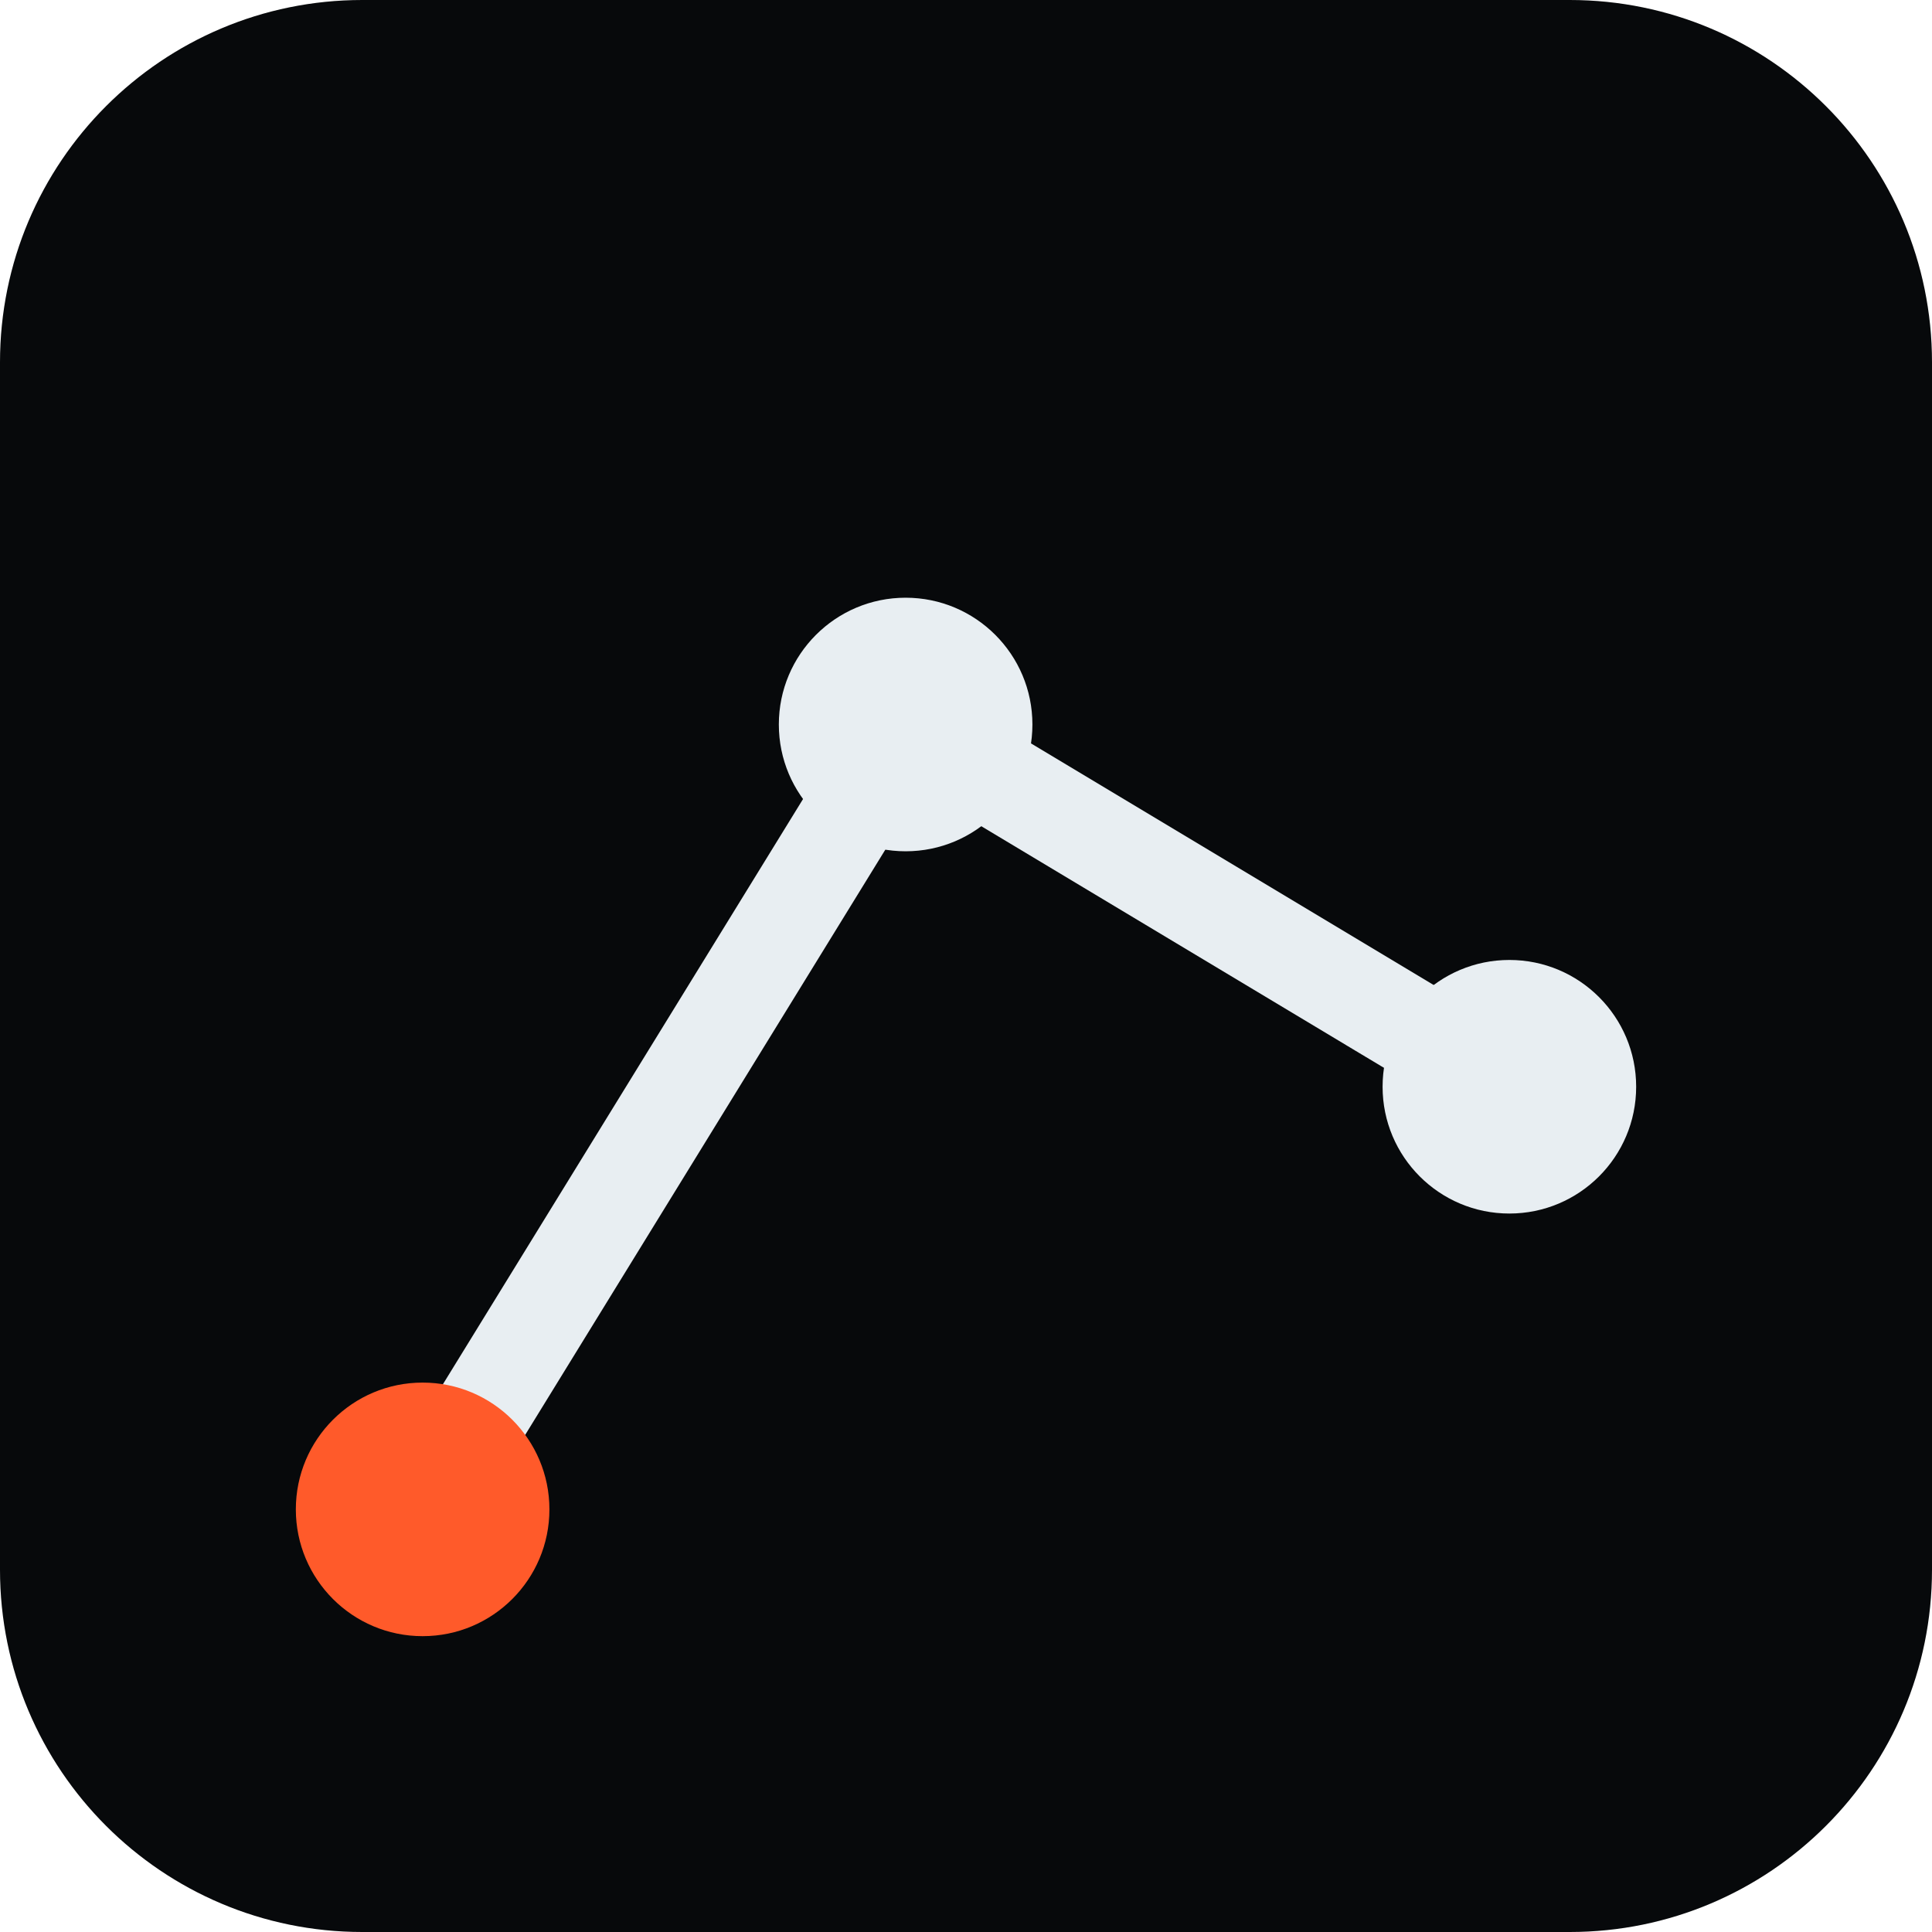
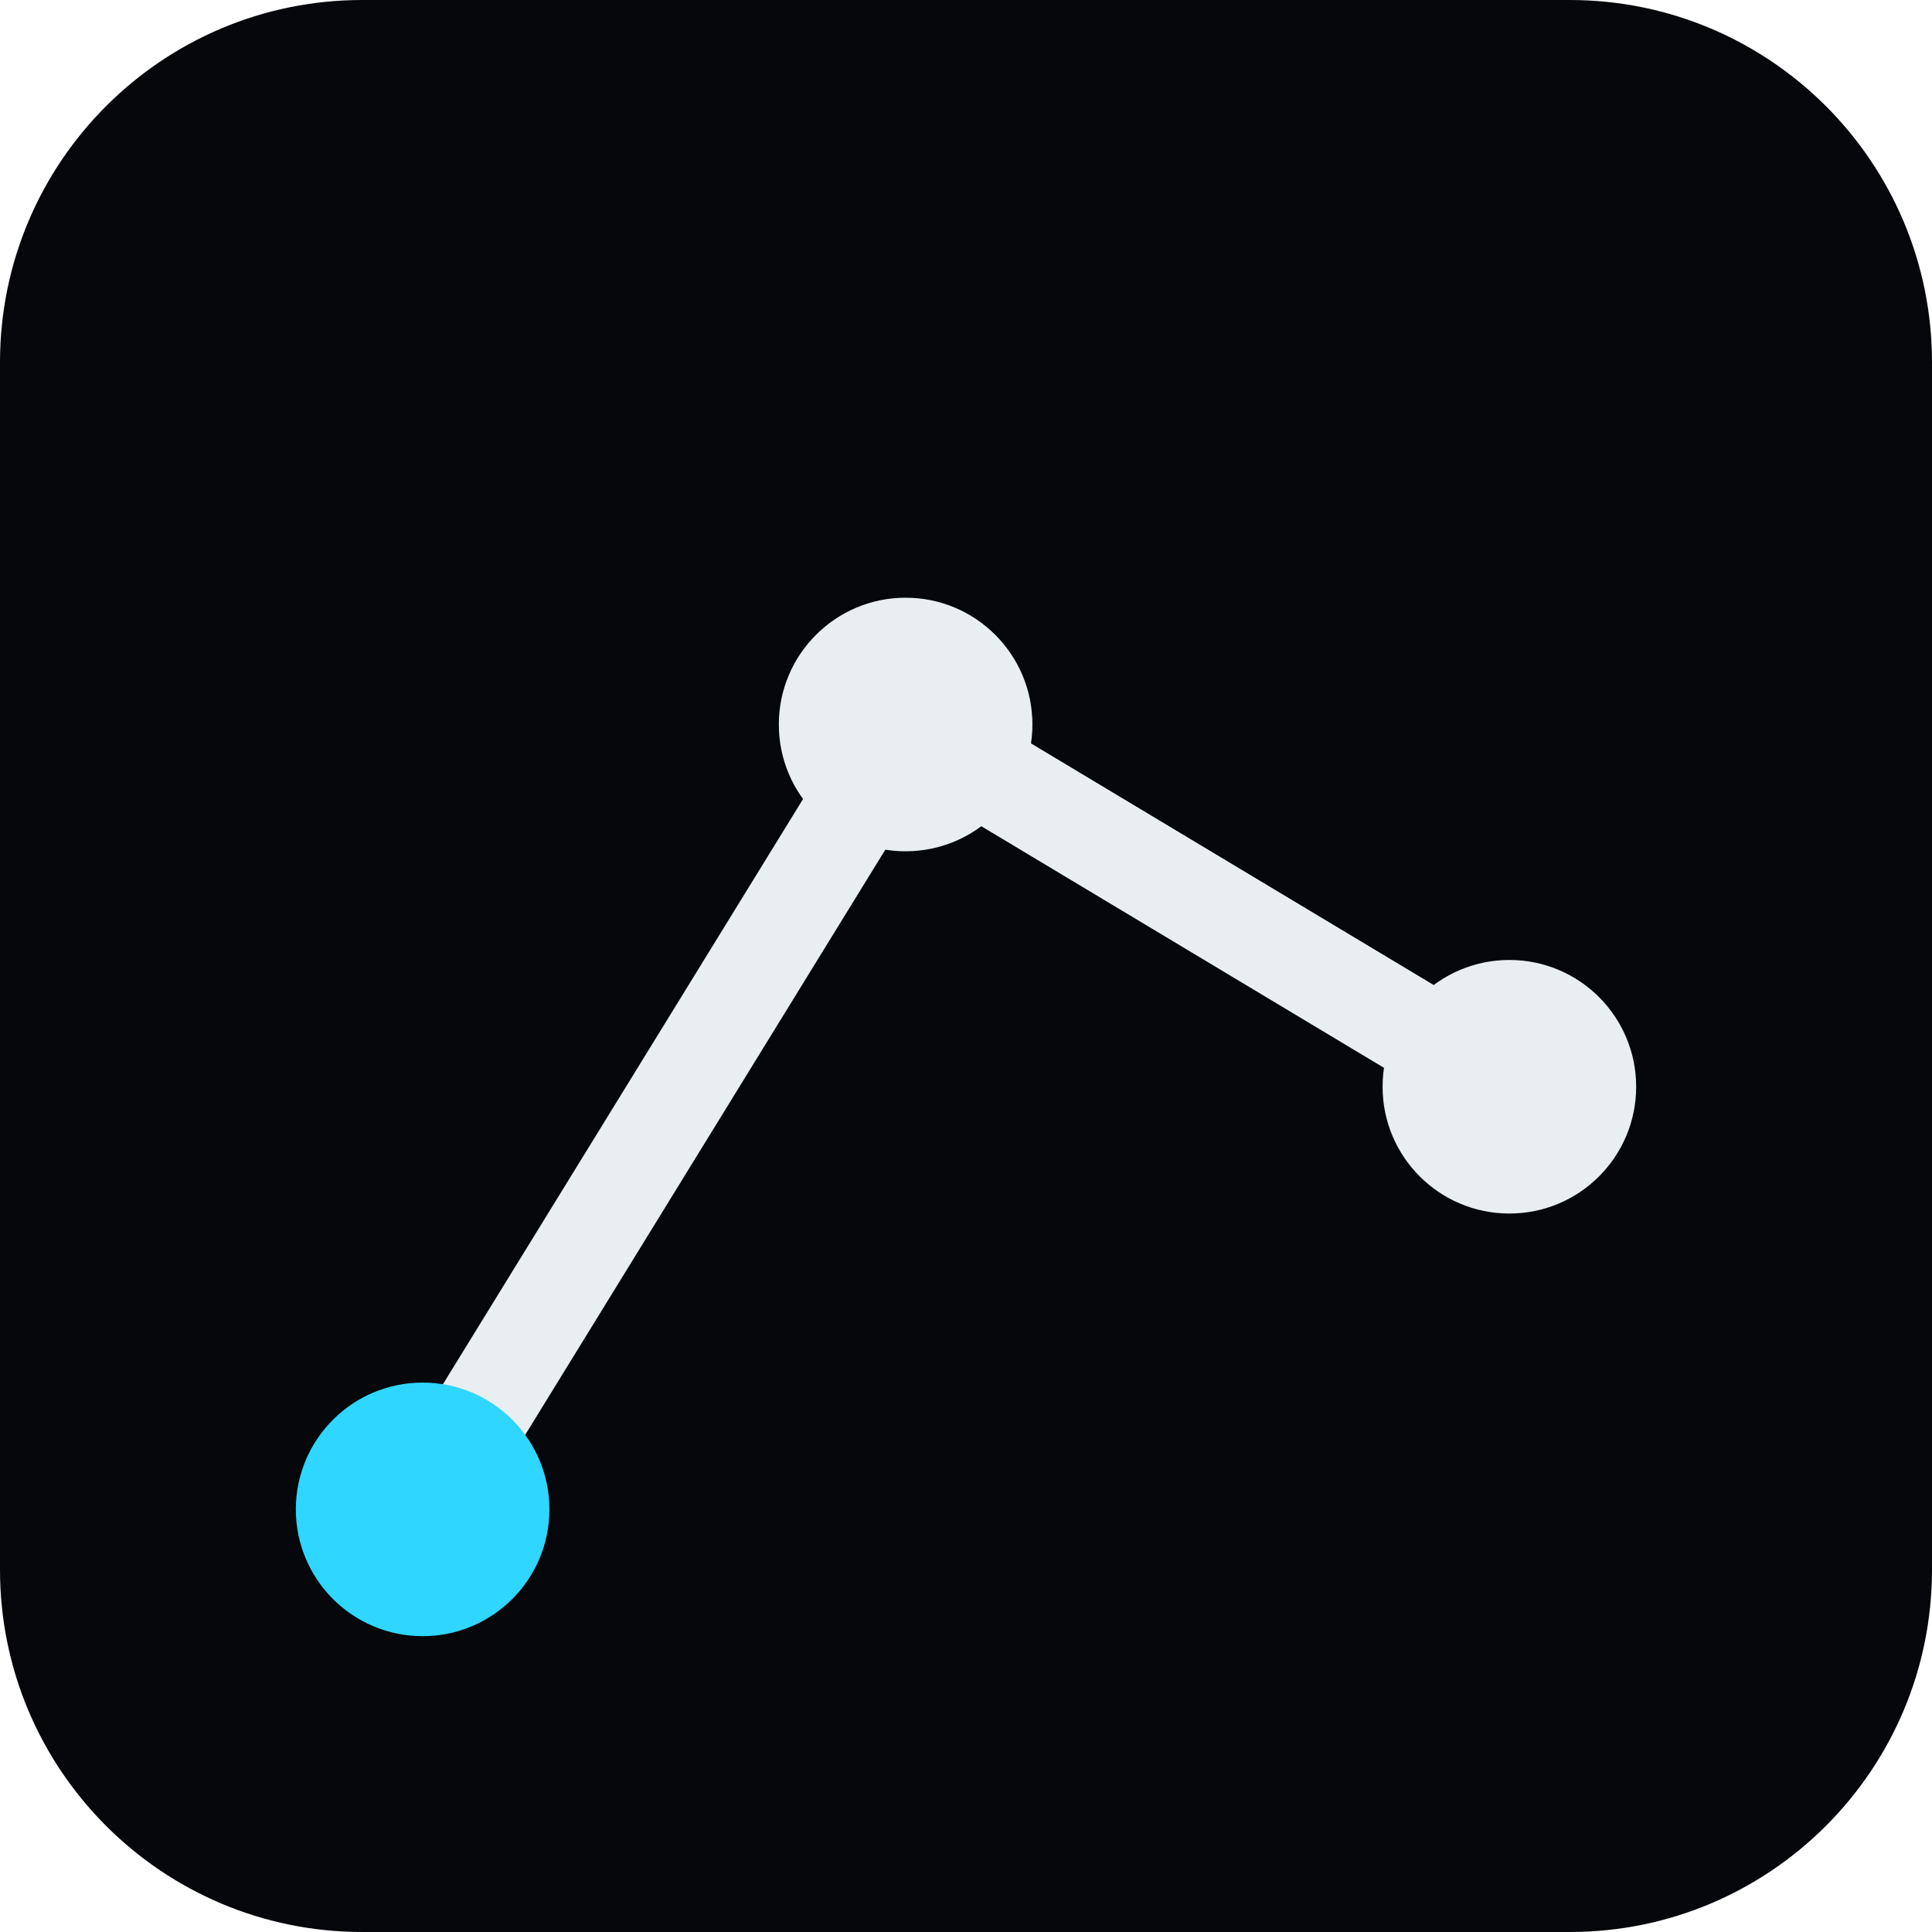
<svg xmlns="http://www.w3.org/2000/svg" viewBox="0 0 32 32" fill="none">
-   <rect width="32" height="32" rx="6" fill="#07090b" />
+   <rect width="32" height="32" rx="6" fill="#05070b" />
  <path d="M7 25 L15 12 L25 18" stroke="#e8eef2" stroke-width="1.6" stroke-linecap="round" stroke-linejoin="round" />
-   <circle cx="7" cy="25" r="2.1" fill="#ff5a2a" />
+   <circle cx="7" cy="25" r="2.1" fill="#2fd6ff" />
  <circle cx="15" cy="12" r="2.1" fill="#e8eef2" />
  <circle cx="25" cy="18" r="2.1" fill="#e8eef2" />
</svg>
